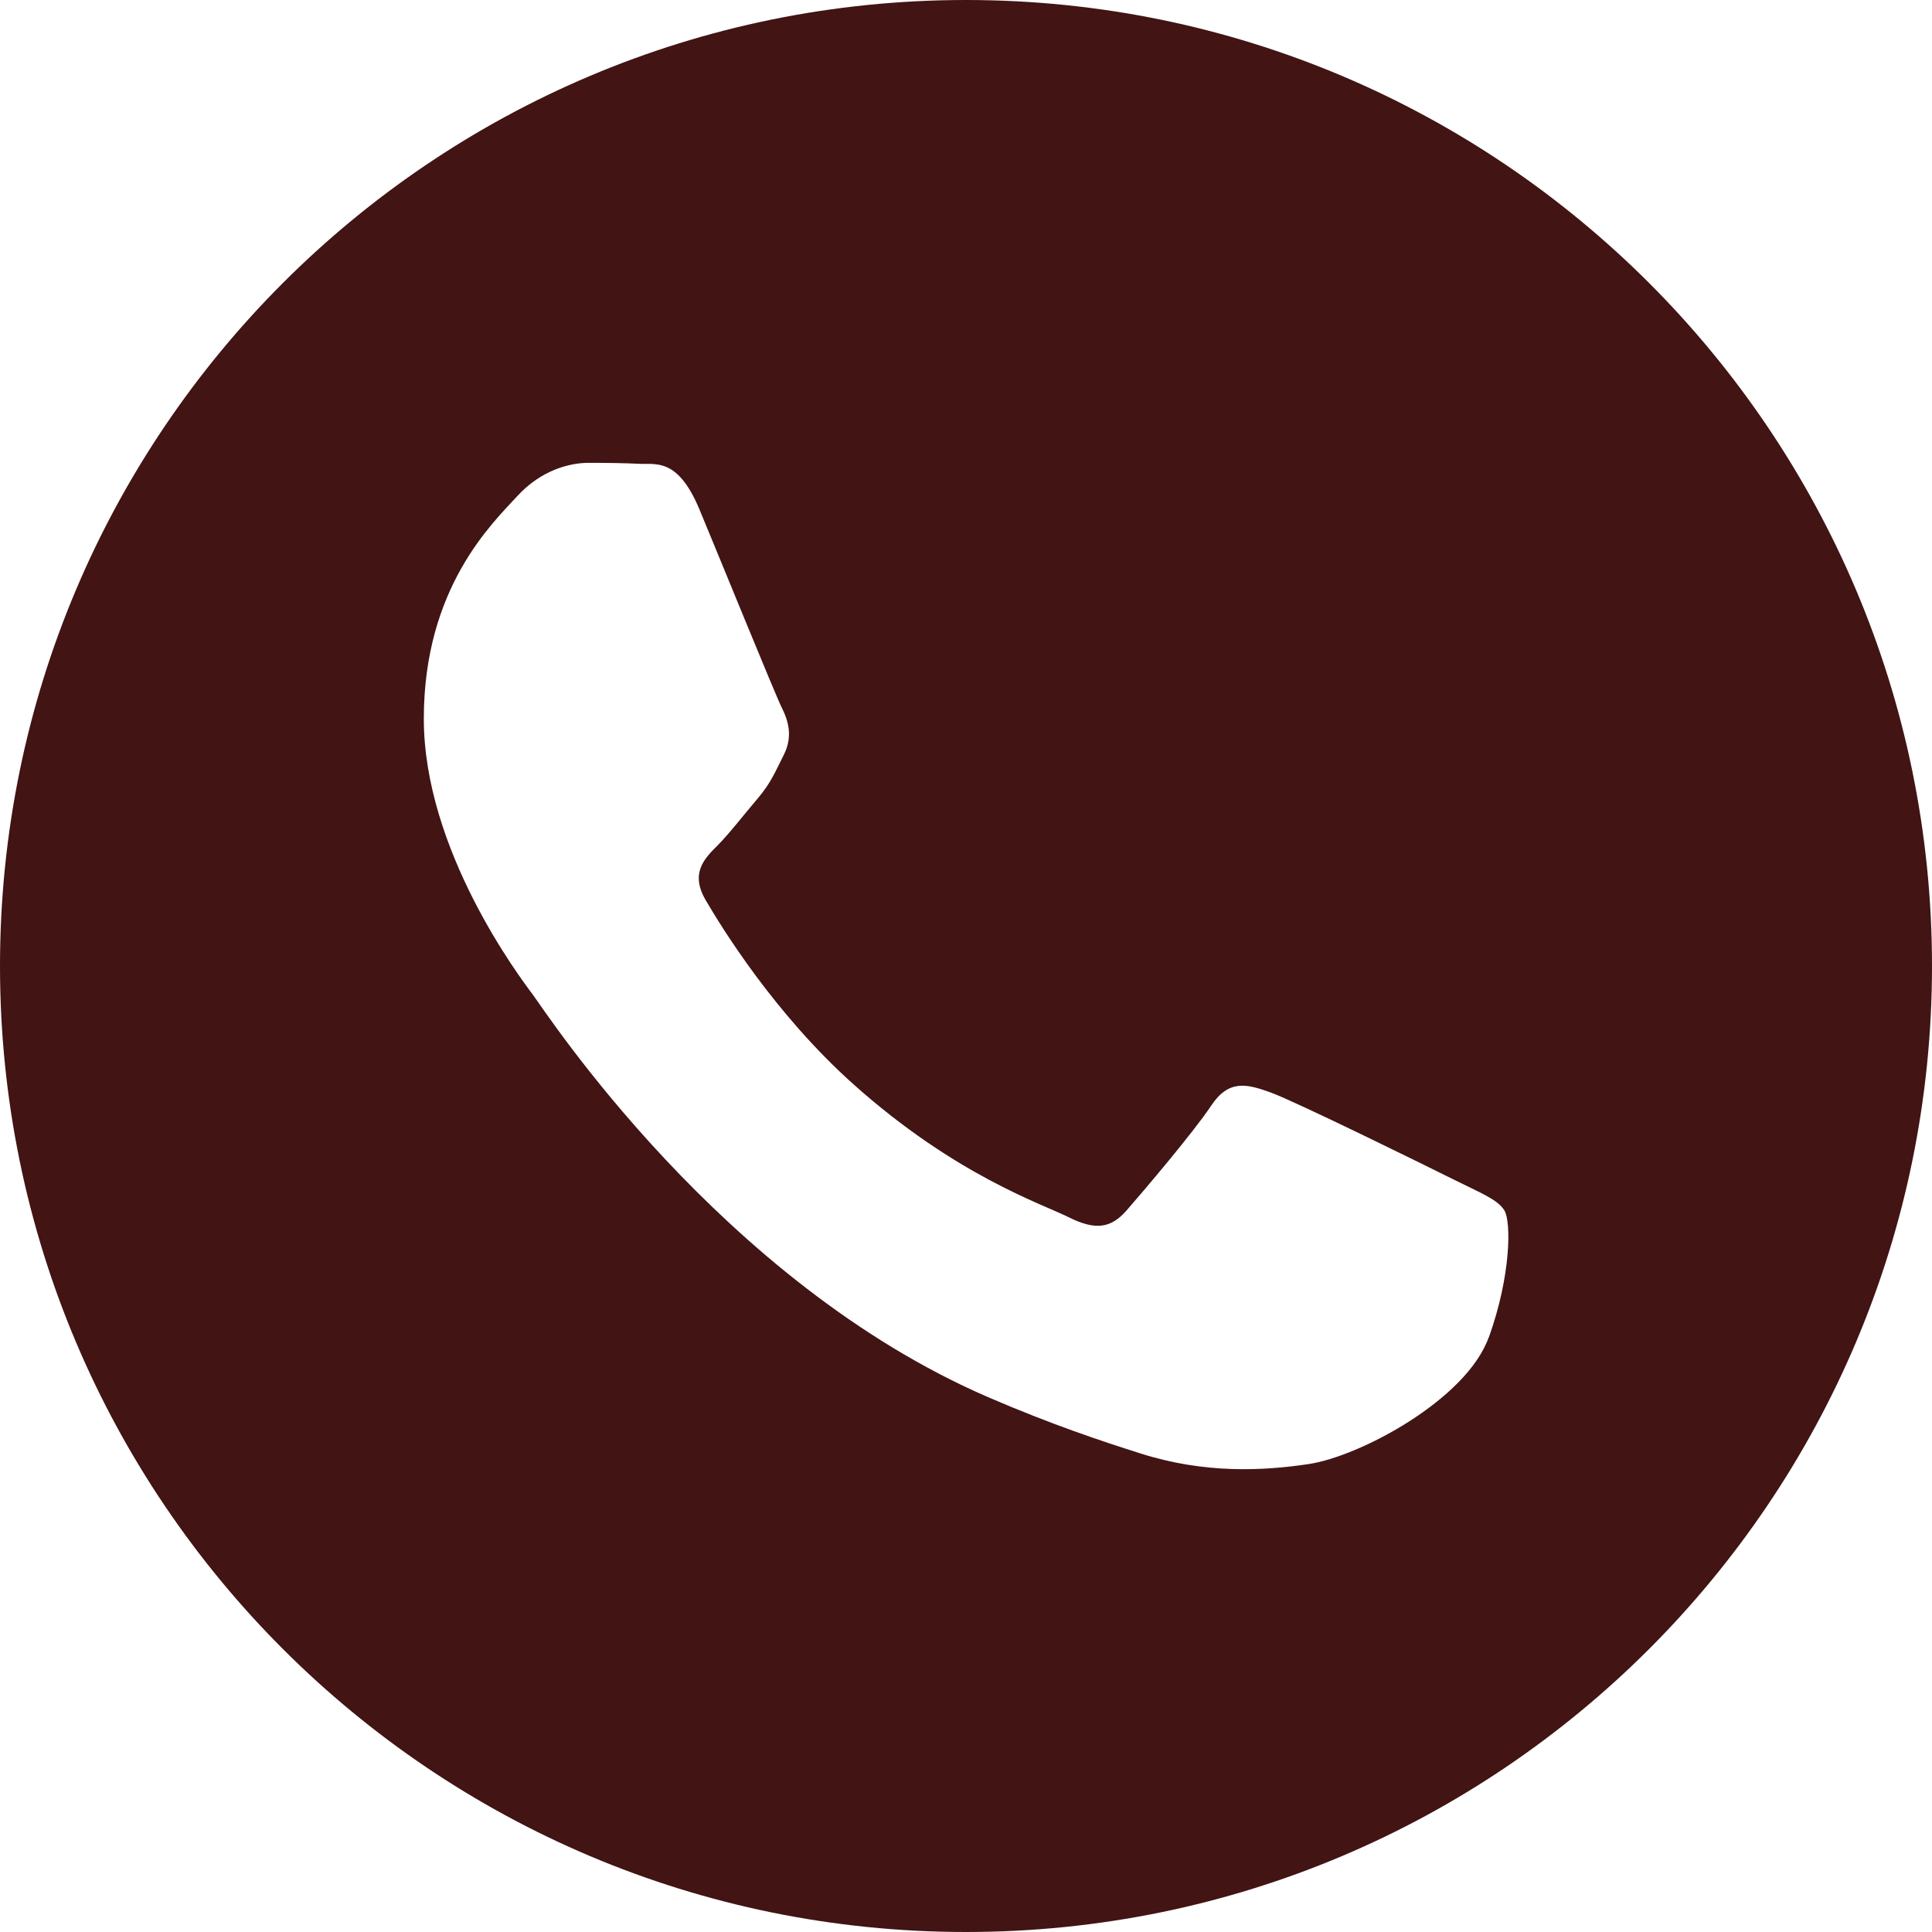
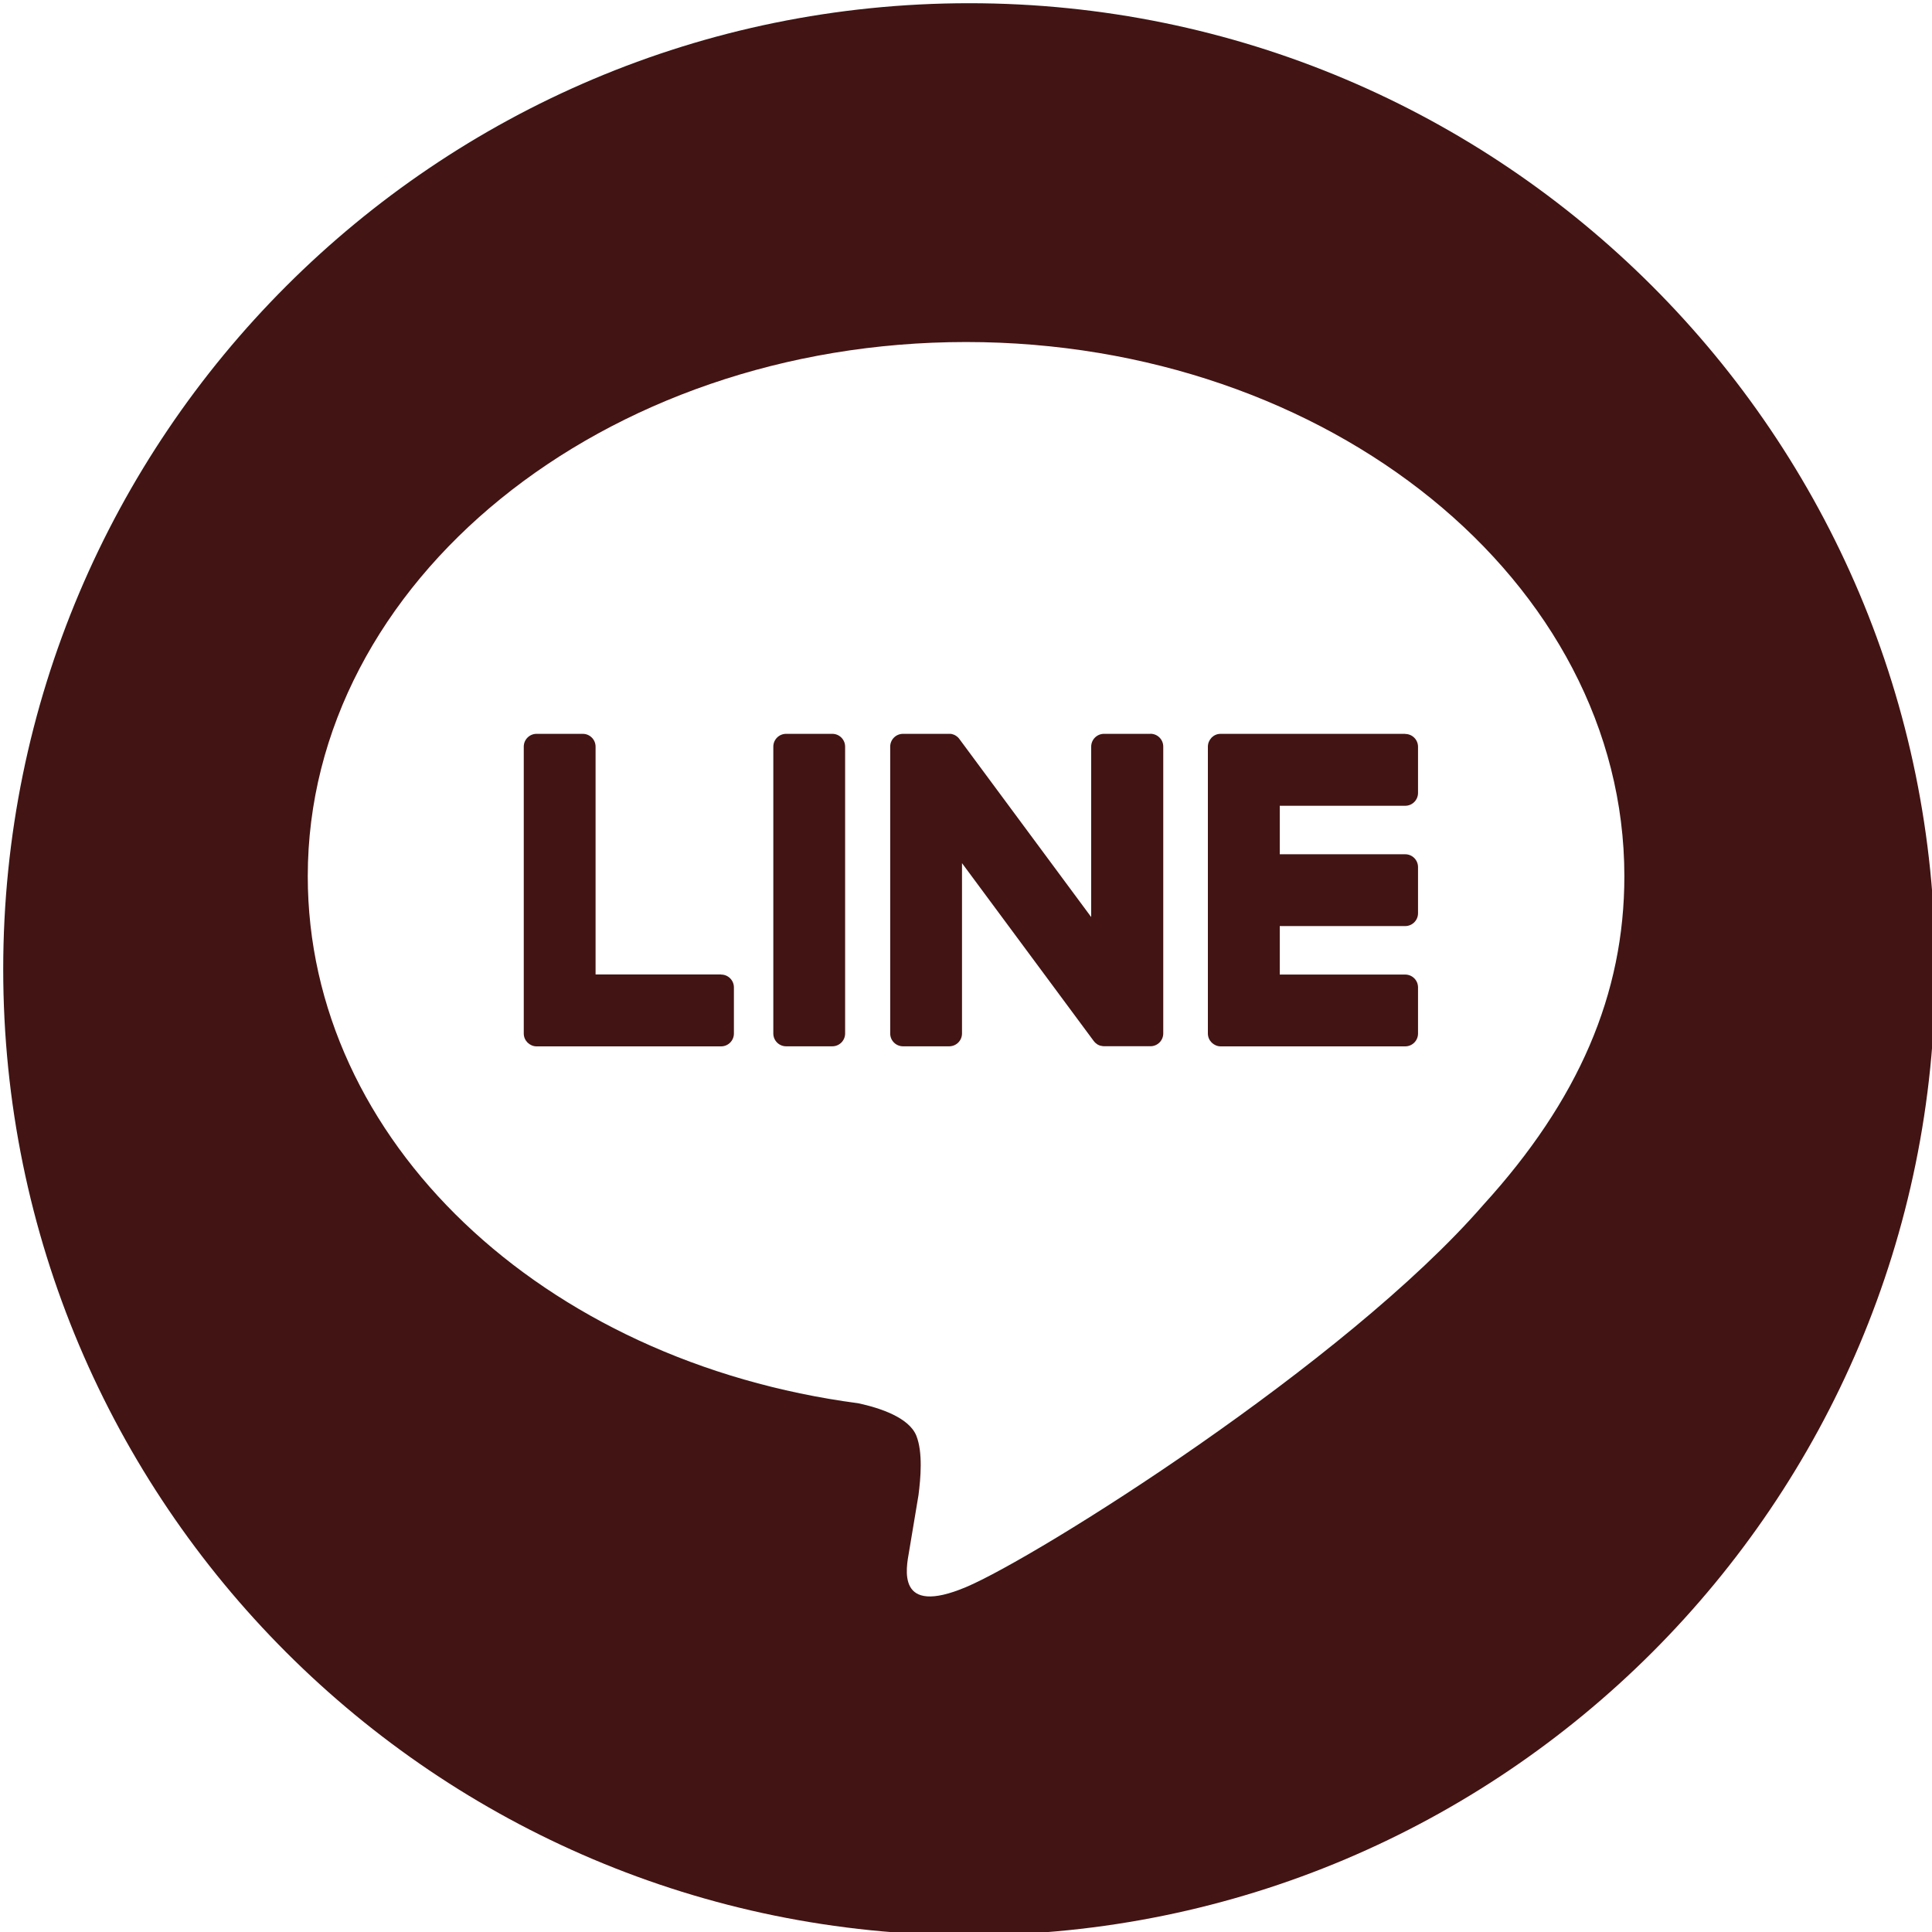
<svg xmlns="http://www.w3.org/2000/svg" id="Layer_1" version="1.1" viewBox="0 0 300 300">
  <defs>
    <style>
      .st0 {
+         display: none;
+       }
+ 
+       .st0, .st1 {
        fill: #421414;
        fill-rule: evenodd;
      }
    </style>
  </defs>
-   <path class="st0" d="M150,0C67.16,0,0,67.16,0,150s67.16,150,150,150,150-67.16,150-150S232.84,0,150,0ZM231.17,207.65c-3.45,9.67-20,18.5-27.96,19.69-7.14,1.07-16.17,1.51-26.09-1.64-6.02-1.91-13.73-4.46-23.62-8.72-41.56-17.94-68.7-59.77-70.77-62.54-2.07-2.76-16.92-22.46-16.92-42.84s10.7-30.4,14.5-34.55c3.8-4.15,8.29-5.18,11.05-5.18s5.53.03,7.94.15c2.54.13,5.96-.97,9.32,7.11,3.45,8.29,11.74,28.68,12.77,30.75,1.04,2.07,1.73,4.49.35,7.26-1.38,2.76-2.07,4.49-4.14,6.91-2.07,2.42-4.35,5.4-6.21,7.26-2.07,2.06-4.23,4.31-1.82,8.45,2.42,4.15,10.73,17.71,23.05,28.69,15.82,14.11,29.17,18.48,33.32,20.56,4.14,2.07,6.56,1.73,8.98-1.04,2.42-2.76,10.36-12.09,13.12-16.24,2.76-4.15,5.52-3.45,9.32-2.07,3.8,1.38,24.17,11.4,28.31,13.47,4.14,2.07,6.9,3.11,7.94,4.84,1.04,1.73,1.04,10.02-2.42,19.69Z" />
+   <path class="st0" d="M150,0C67.16,0,0,67.16,0,150s67.16,150,150,150,150-67.16,150-150S232.84,0,150,0ZM231.17,207.65c-3.45,9.67-20,18.5-27.96,19.69-7.14,1.07-16.17,1.51-26.09-1.64-6.02-1.91-13.73-4.46-23.62-8.72-41.56-17.94-68.7-59.77-70.77-62.54-2.07-2.76-16.92-22.46-16.92-42.84s10.7-30.4,14.5-34.55,8.29-5.18,11.05-5.18,5.53.03,7.94.15c2.54.13,5.96-.97,9.32,7.11,3.45,8.29,11.74,28.68,12.77,30.75,1.04,2.07,1.73,4.49.35,7.26-1.38,2.76-2.07,4.49-4.14,6.91s-4.35,5.4-6.21,7.26c-2.07,2.06-4.23,4.31-1.82,8.45,2.42,4.15,10.73,17.71,23.05,28.69,15.82,14.11,29.17,18.48,33.32,20.56,4.14,2.07,6.56,1.73,8.98-1.04,2.42-2.76,10.36-12.09,13.12-16.24,2.76-4.15,5.52-3.45,9.32-2.07,3.8,1.38,24.17,11.4,28.31,13.47s6.9,3.11,7.94,4.84c1.04,1.73,1.04,10.02-2.42,19.69h-.02Z" />
+   <g>
+     <path class="st1" d="M129.24,113.95h-7.17c-1.1,0-1.99.89-1.99,1.99v44.54c0,1.1.89,1.99,1.99,1.99h7.17c1.1,0,1.99-.89,1.99-1.99v-44.54c0-1.1-.89-1.99-1.99-1.99Z" />
+     <path class="st1" d="M111.96,151.31h-19.48v-35.37c0-1.1-.89-1.99-1.99-1.99h-7.17c-1.1,0-1.99.89-1.99,1.99v44.54h0c0,.54.21,1.02.56,1.38,0,0,.02.02.03.03,0,0,.02.02.03.03.36.34.84.56,1.37.56h28.65c1.1,0,1.99-.89,1.99-1.99v-7.17c0-1.1-.89-1.99-1.99-1.99Z" />
+     <path class="st1" d="M178.6,113.95h-7.17c-1.1,0-1.99.89-1.99,1.99v26.46l-20.41-27.57c-.05-.07-.1-.14-.15-.2h-.01c-.04-.06-.08-.1-.12-.14-.01-.01-.02-.02-.04-.03-.03-.03-.07-.06-.11-.09-.02-.01-.03-.03-.05-.04-.03-.02-.07-.05-.1-.07-.02-.01-.04-.02-.06-.04-.04-.02-.07-.04-.11-.06-.02,0-.04-.02-.06-.03-.04-.02-.07-.03-.11-.05-.02,0-.04-.02-.06-.02-.04-.01-.08-.03-.12-.04-.02,0-.05-.01-.07-.02-.04,0-.08-.02-.11-.03-.03,0-.06,0-.08-.01-.03,0-.07,0-.11-.01-.03,0-.07,0-.1,0-.02,0-.05,0-.07,0h-7.17c-1.1,0-1.99.89-1.99,1.99v44.54c0,1.1.89,1.99,1.99,1.99h7.17c1.1,0,1.99-.89,1.99-1.99v-26.45l20.44,27.6c.14.2.31.36.51.49,0,0,.01,0,.02.02.04.03.08.05.12.07.02.01.04.02.06.03.03.02.06.03.1.05.03.01.06.03.1.04.02,0,.04.02.06.02.05.02.09.03.14.04,0,0,.02,0,.03,0,.16.04.33.07.51.07h7.17c1.1,0,1.99-.89,1.99-1.99v-44.54c0-1.1-.89-1.99-1.99-1.99Z" />
+     <path class="st1" d="M150.5.5C67.66.5.5,67.66.5,150.5s67.16,150,150,150,150-67.16,150-150S233.34.5,150.5.5ZM230.33,187.09c-21.45,24.69-69.4,54.75-80.32,59.35-10.91,4.6-9.3-2.93-8.85-5.51.26-1.54,1.46-8.75,1.46-8.75.34-2.61.7-6.66-.33-9.24-1.15-2.85-5.68-4.32-9.01-5.04-49.12-6.49-85.49-40.84-85.49-81.84,0-45.74,45.86-82.95,102.22-82.95s102.22,37.21,102.22,82.95c0,18.31-7.1,34.79-21.91,51.04h0Z" />
+     <path class="st1" d="M218.19,113.95h-28.65c-.54,0-1.02.21-1.38.56,0,0-.02.01-.02.02-.01.01-.02.02-.03.04-.34.36-.55.84-.55,1.37h0v44.54h0c0,.54.21,1.02.56,1.38,0,0,.02.02.03.03,0,0,.02.02.03.03.36.34.84.56,1.37.56h28.65c1.1,0,1.99-.89,1.99-1.99v-7.17c0-1.1-.89-1.99-1.99-1.99h-19.48v-7.53h19.48c1.1,0,1.99-.89,1.99-1.99v-7.17c0-1.1-.89-1.99-1.99-1.99h-19.48v-7.53h19.48c1.1,0,1.99-.89,1.99-1.99v-7.17c0-1.1-.89-1.99-1.99-1.99Z" />
+   </g>
</svg>
